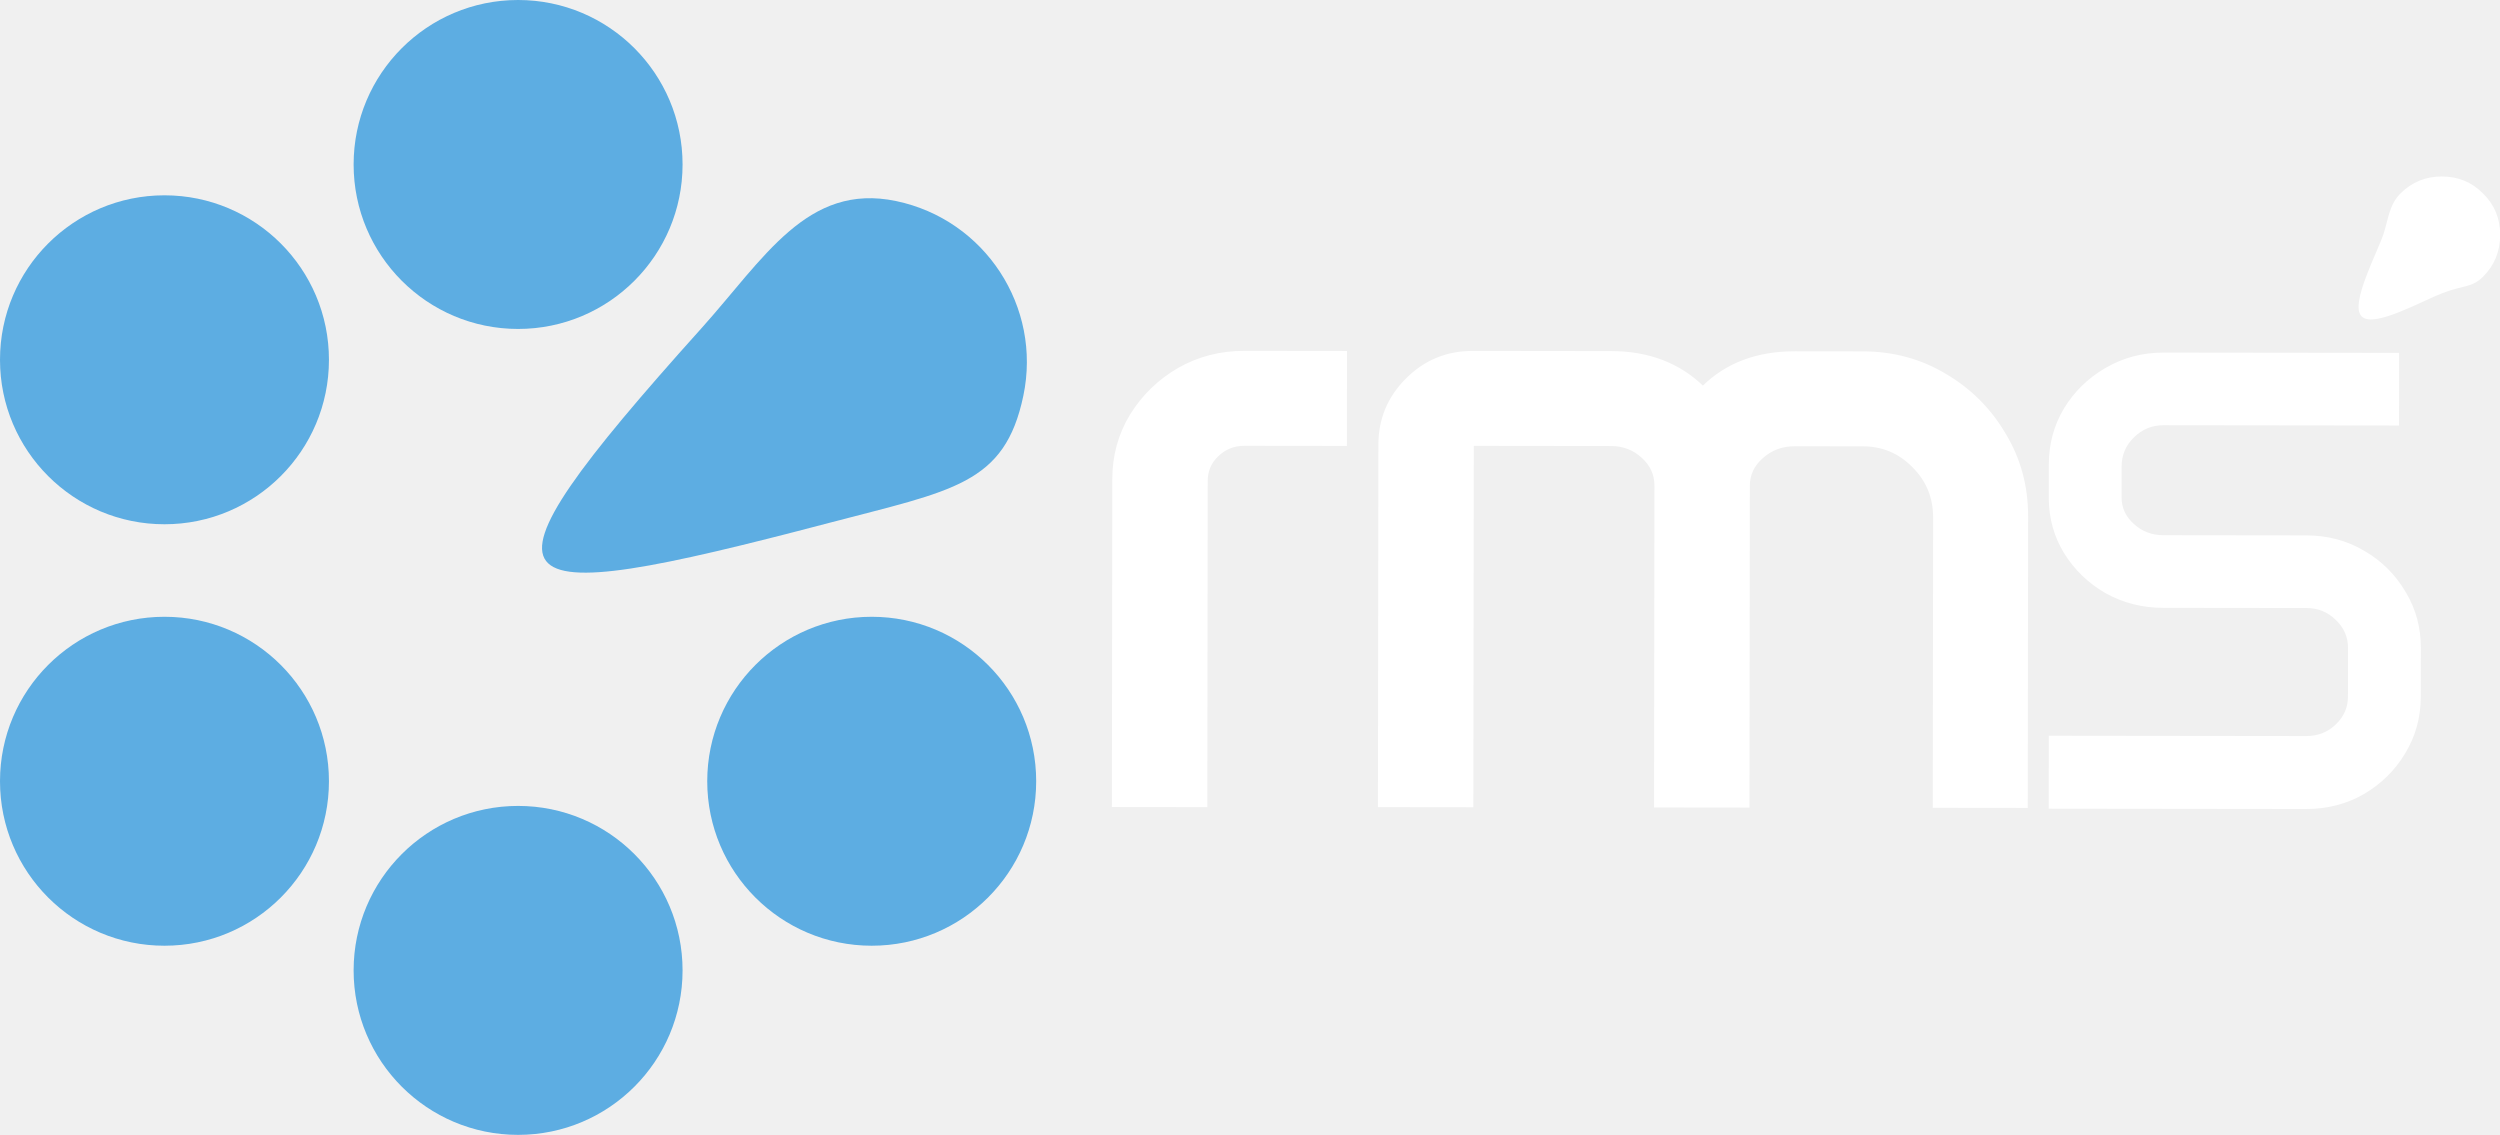
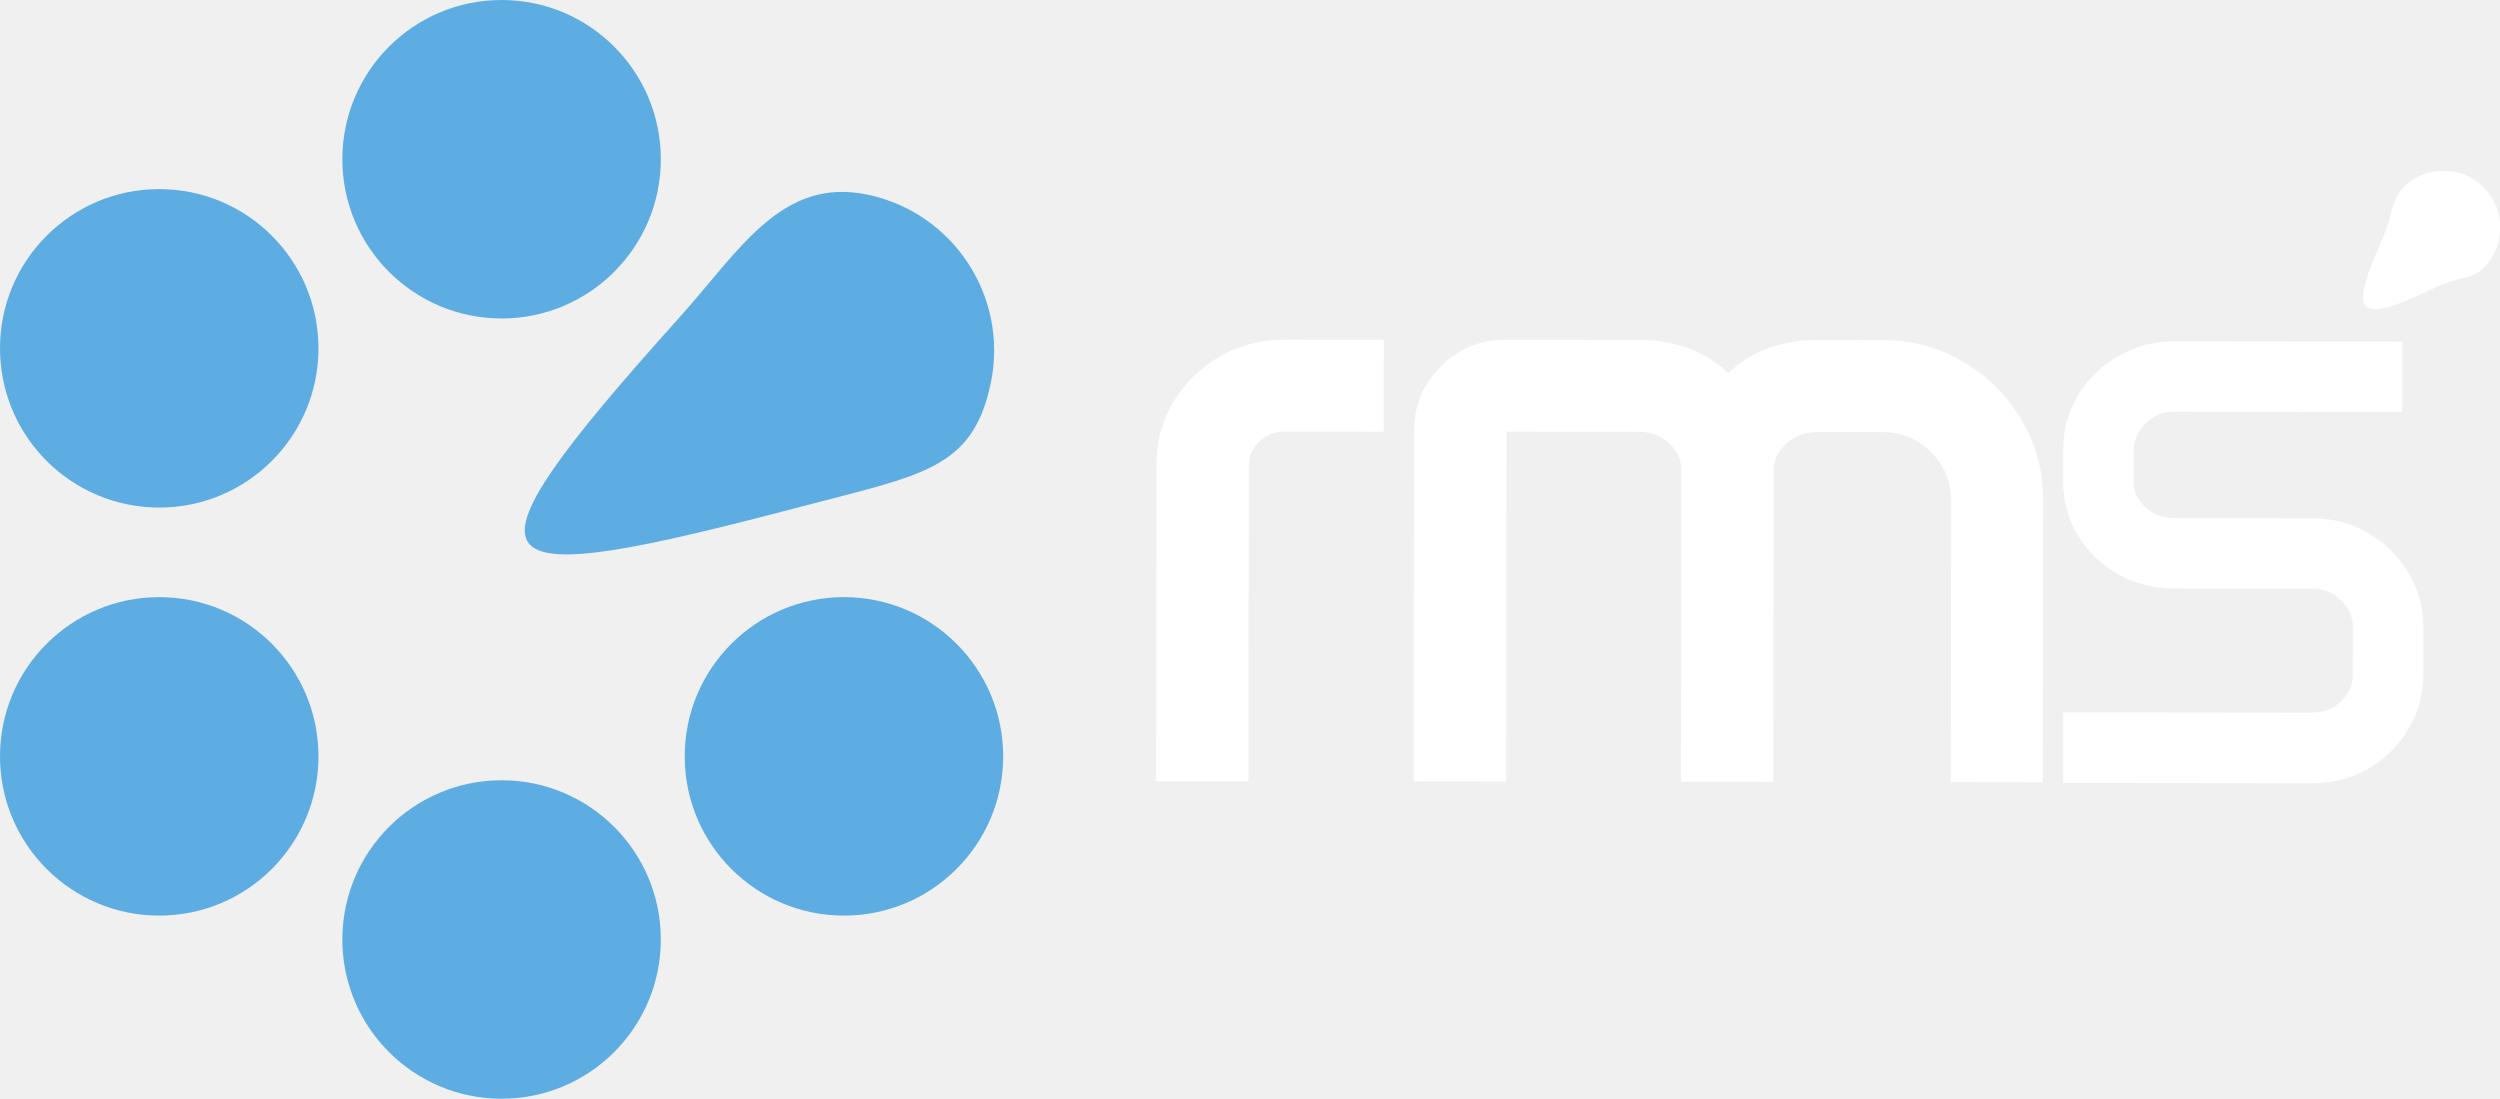
- <svg xmlns="http://www.w3.org/2000/svg" viewBox="0 0 1216 552" role="img" aria-label="RMS">
+ <svg xmlns="http://www.w3.org/2000/svg" viewBox="0 0 1256 552" role="img" aria-label="RMS">
  <style>
    /* Точки крутятся как индикатор загрузки: рывками по 60° */
    .spin { transform-box: fill-box; transform-origin: center; animation: spin 1.8s steps(6) infinite; }
    @keyframes spin { to { rotate: 360deg; } }
    @media (prefers-reduced-motion: reduce) { .spin { animation: none; } }
  </style>
  <g class="spin" fill="#5dade2">
    <circle cx="252" cy="276" r="290" style="fill:none;stroke:none" />
    <circle cx="252" cy="80" r="80" />
    <circle cx="252" cy="472" r="80" />
    <circle cx="424" cy="380" r="80" />
    <circle cx="80" cy="380" r="80" />
    <circle cx="80" cy="175" r="80" />
    <path d="M497.758 192.492C488.7 235.737 463.4 238.523 403.057 254.393C237.624 297.904 222.579 291.688 341.156 159.693C371.615 125.786 392.612 88.734 435.857 97.791C479.101 106.849 506.815 149.248 497.758 192.492Z" />
  </g>
-   <g fill="#ffffff" stroke="#ffffff" stroke-width="1.5">
+   <g transform="translate(40 0)" fill="#ffffff" stroke="#ffffff" stroke-width="1.5">
    <path d="M783.624 171.514C801.786 171.536 816.678 177.228 828.299 188.592C839.664 177.256 854.569 171.6 873.015 171.622L906.217 171.662C920.831 171.68 934.165 175.314 946.217 182.563C958.269 189.671 967.835 199.259 974.915 211.326C982.137 223.252 985.738 236.521 985.721 251.133L985.55 392.219L940.854 392.165L941.024 251.717C941.036 241.928 937.641 233.624 930.839 226.807C924.037 219.847 915.811 216.361 906.163 216.35L872.96 216.31C866.717 216.302 861.394 218.282 856.99 222.249C852.587 226.074 850.383 230.753 850.376 236.285L850.187 392.055L805.278 392L805.468 236.231C805.474 230.699 803.352 226.014 799.1 222.179C794.848 218.201 789.671 216.209 783.57 216.201L716.102 216.119L715.888 391.892L670.979 391.837L671.192 216.277C671.207 203.935 675.619 193.371 684.427 184.586C693.235 175.801 703.882 171.417 716.368 171.432L783.624 171.514ZM654.436 171.463L654.381 216.15L605.217 216.091C600.109 216.085 595.708 217.853 592.015 221.395C588.463 224.795 586.684 228.978 586.678 233.943L586.486 391.841L541.578 391.786L541.771 233.038C541.784 221.689 544.635 211.336 550.322 201.979C556.151 192.623 563.822 185.184 573.335 179.663C582.99 174.142 593.636 171.389 605.271 171.403L654.436 171.463ZM1187.69 86.586C1195.5 86.595 1202.02 89.299 1207.26 94.696C1212.65 99.952 1215.34 106.481 1215.33 114.283C1215.32 122.086 1212.62 128.68 1207.22 134.064C1201.96 139.307 1198.24 137.86 1187.63 141.914C1178.24 145.497 1154.63 158.756 1149.24 153.359C1143.86 147.962 1156.96 123.217 1159.99 114.217C1162.3 107.36 1162.7 100.033 1168.1 94.648C1173.5 89.264 1180.03 86.577 1187.69 86.586Z" />
    <path d="M1165.42 172.388L1166.17 172.389L1166.17 173.139L1166.13 205.468L1166.13 206.218L1165.38 206.217L1052.3 206.079C1046.56 206.072 1041.63 208.092 1037.46 212.159C1033.29 216.223 1031.22 221.108 1031.21 226.856L1031.19 241.943C1031.19 247.156 1033.23 251.631 1037.38 255.404C1041.54 259.181 1046.48 261.071 1052.24 261.078L1121.83 261.163C1131.99 261.175 1141.24 263.629 1149.54 268.532H1149.54C1157.84 273.326 1164.43 279.837 1169.3 288.058L1169.76 288.823C1174.43 296.757 1176.76 305.519 1176.75 315.093L1176.72 338.954C1176.71 348.837 1174.2 357.899 1169.2 366.121C1164.32 374.229 1157.71 380.723 1149.41 385.599L1149.4 385.602C1141.08 390.382 1131.83 392.762 1121.67 392.75L997.999 392.6L997.249 392.599L997.25 391.849L997.289 359.365L997.29 358.615L998.04 358.616L1121.71 358.767C1127.57 358.774 1132.51 356.847 1136.57 352.988L1136.95 352.614C1140.86 348.728 1142.8 344.121 1142.8 338.76L1142.83 315.205C1142.84 309.671 1140.78 304.935 1136.63 300.961L1136.62 300.955C1132.57 296.986 1127.64 294.999 1121.79 294.992L1052.2 294.908C1042.14 294.896 1032.9 292.545 1024.49 287.852L1024.48 287.847C1016.19 283.055 1009.55 276.648 1004.58 268.633L1004.58 268.627C999.85 260.848 997.42 252.287 997.284 242.961L997.278 242.057L997.297 225.892C997.309 216.012 999.761 207.002 1004.66 198.881L1004.66 198.875C1009.5 191.022 1015.89 184.73 1023.84 180.005L1024.61 179.552C1033.03 174.67 1042.28 172.238 1052.34 172.25L1165.42 172.388Z" />
  </g>
</svg>
